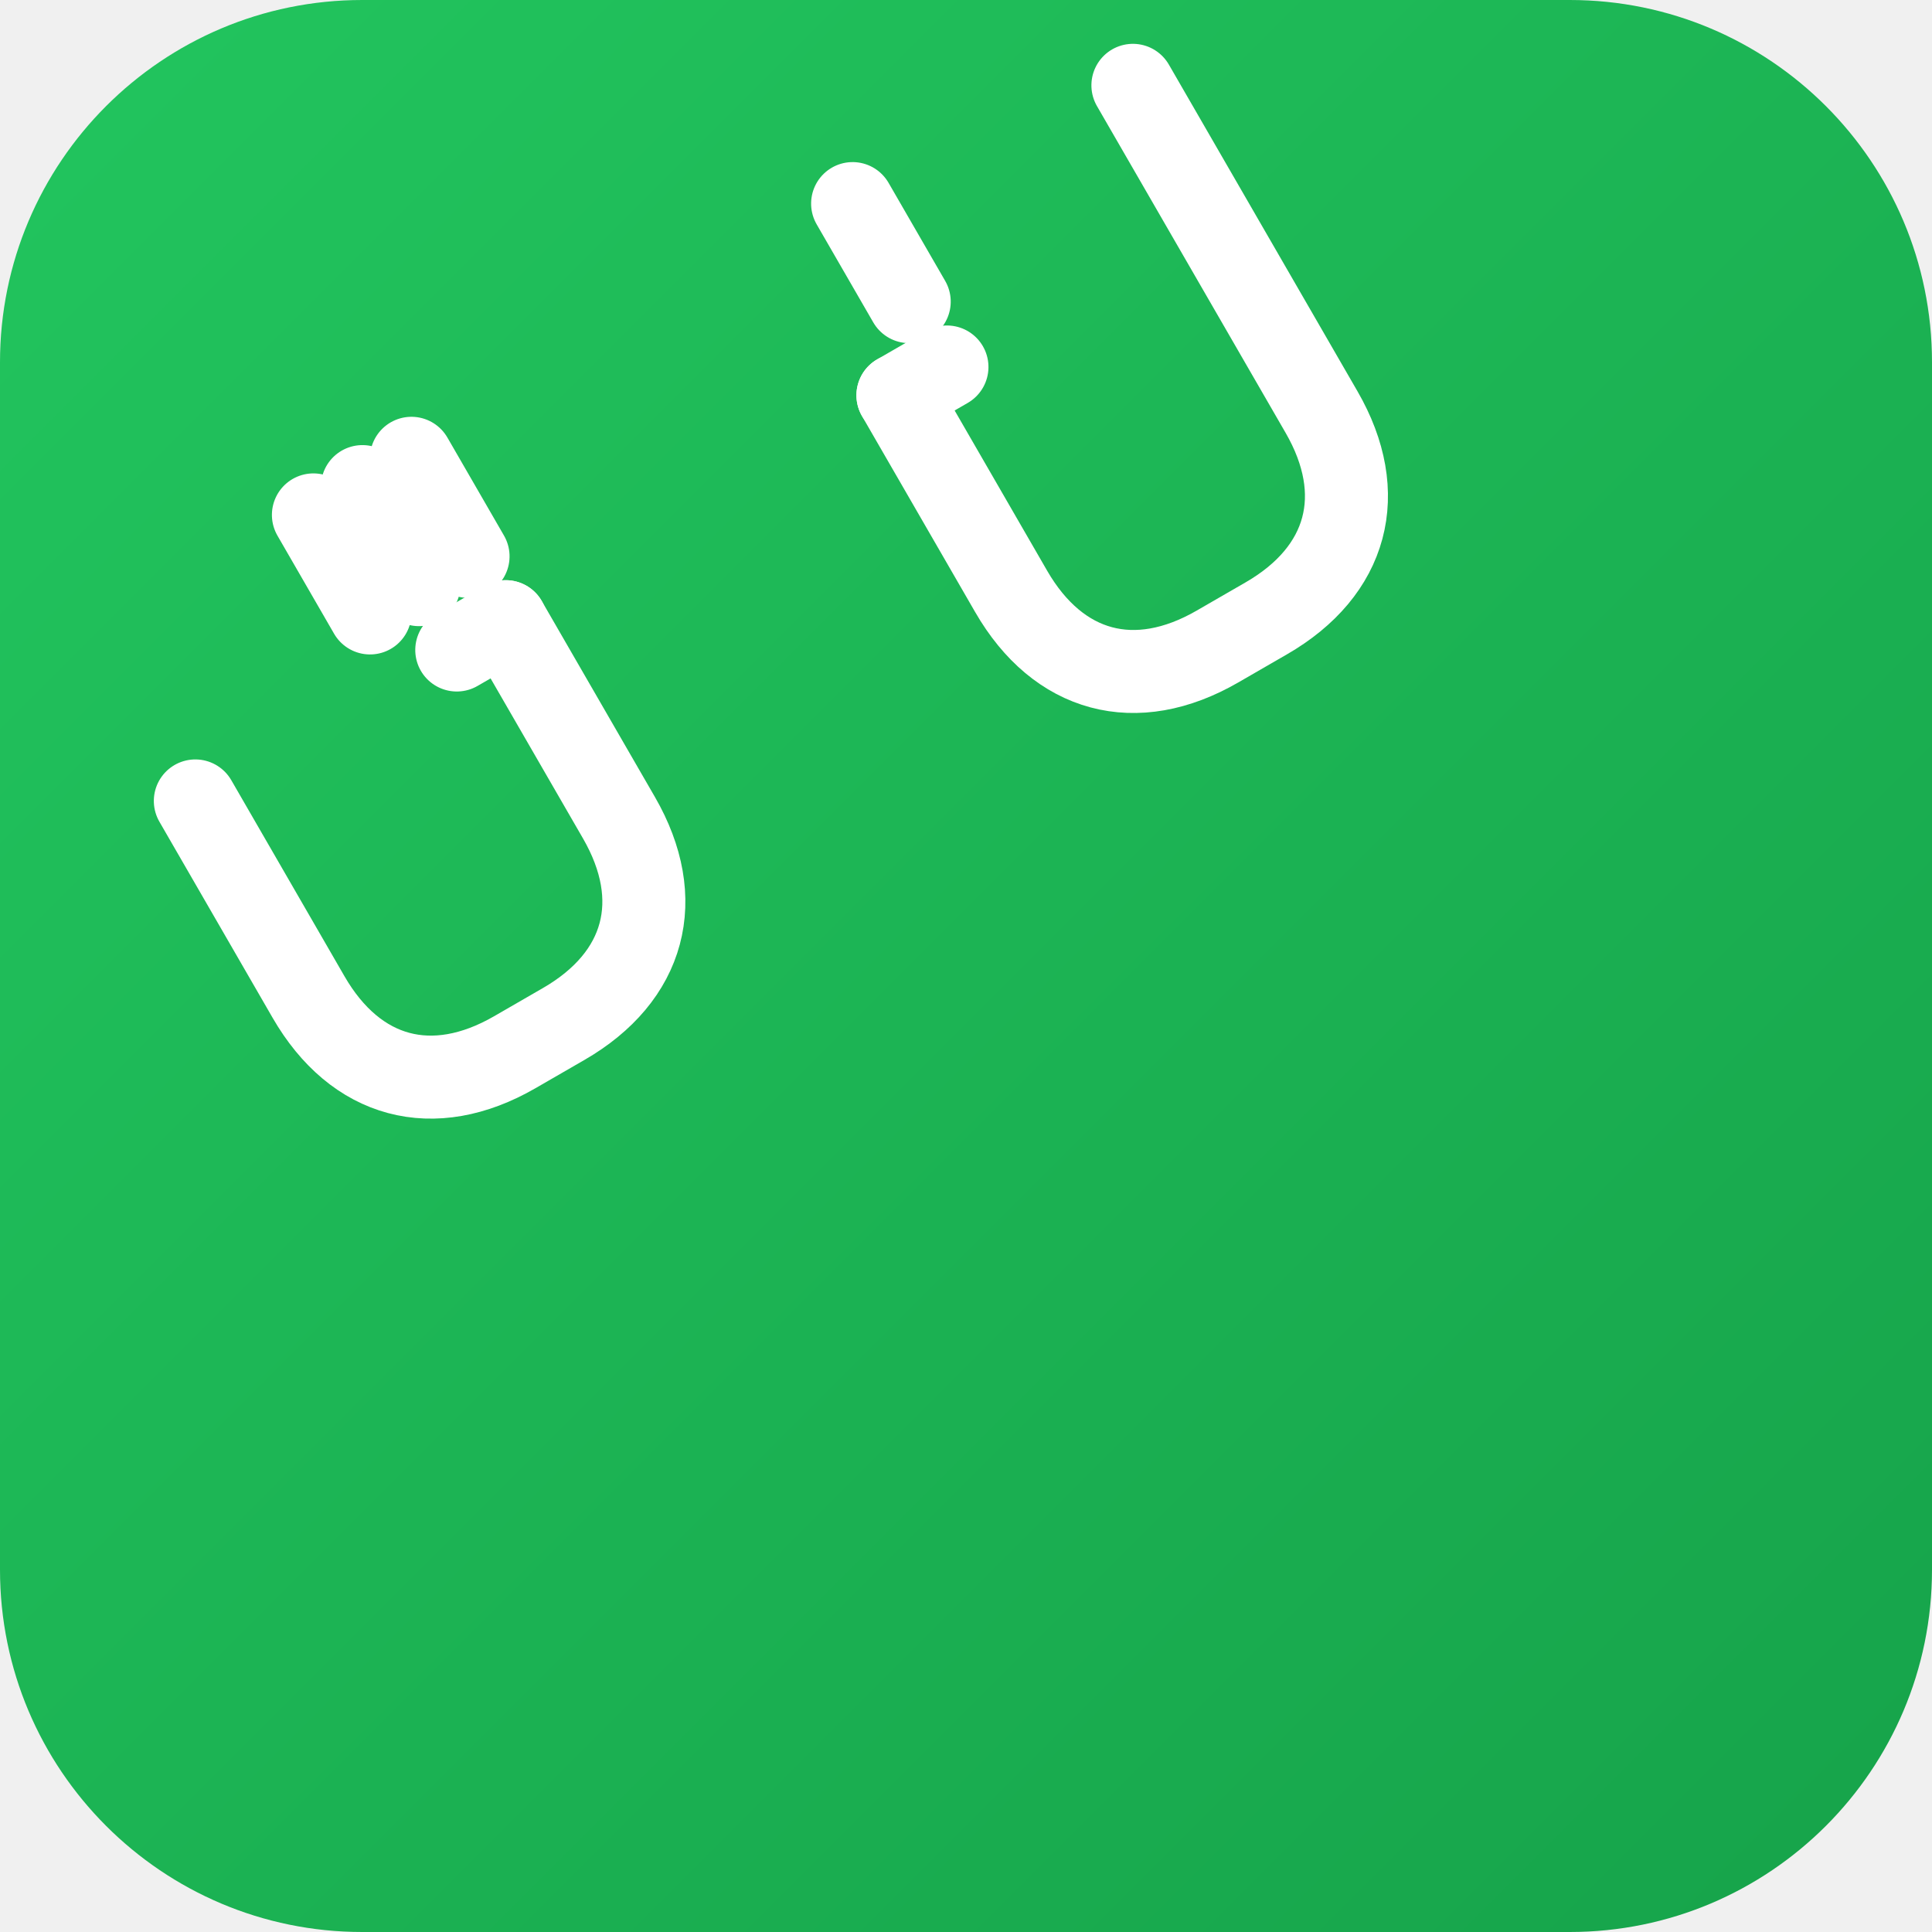
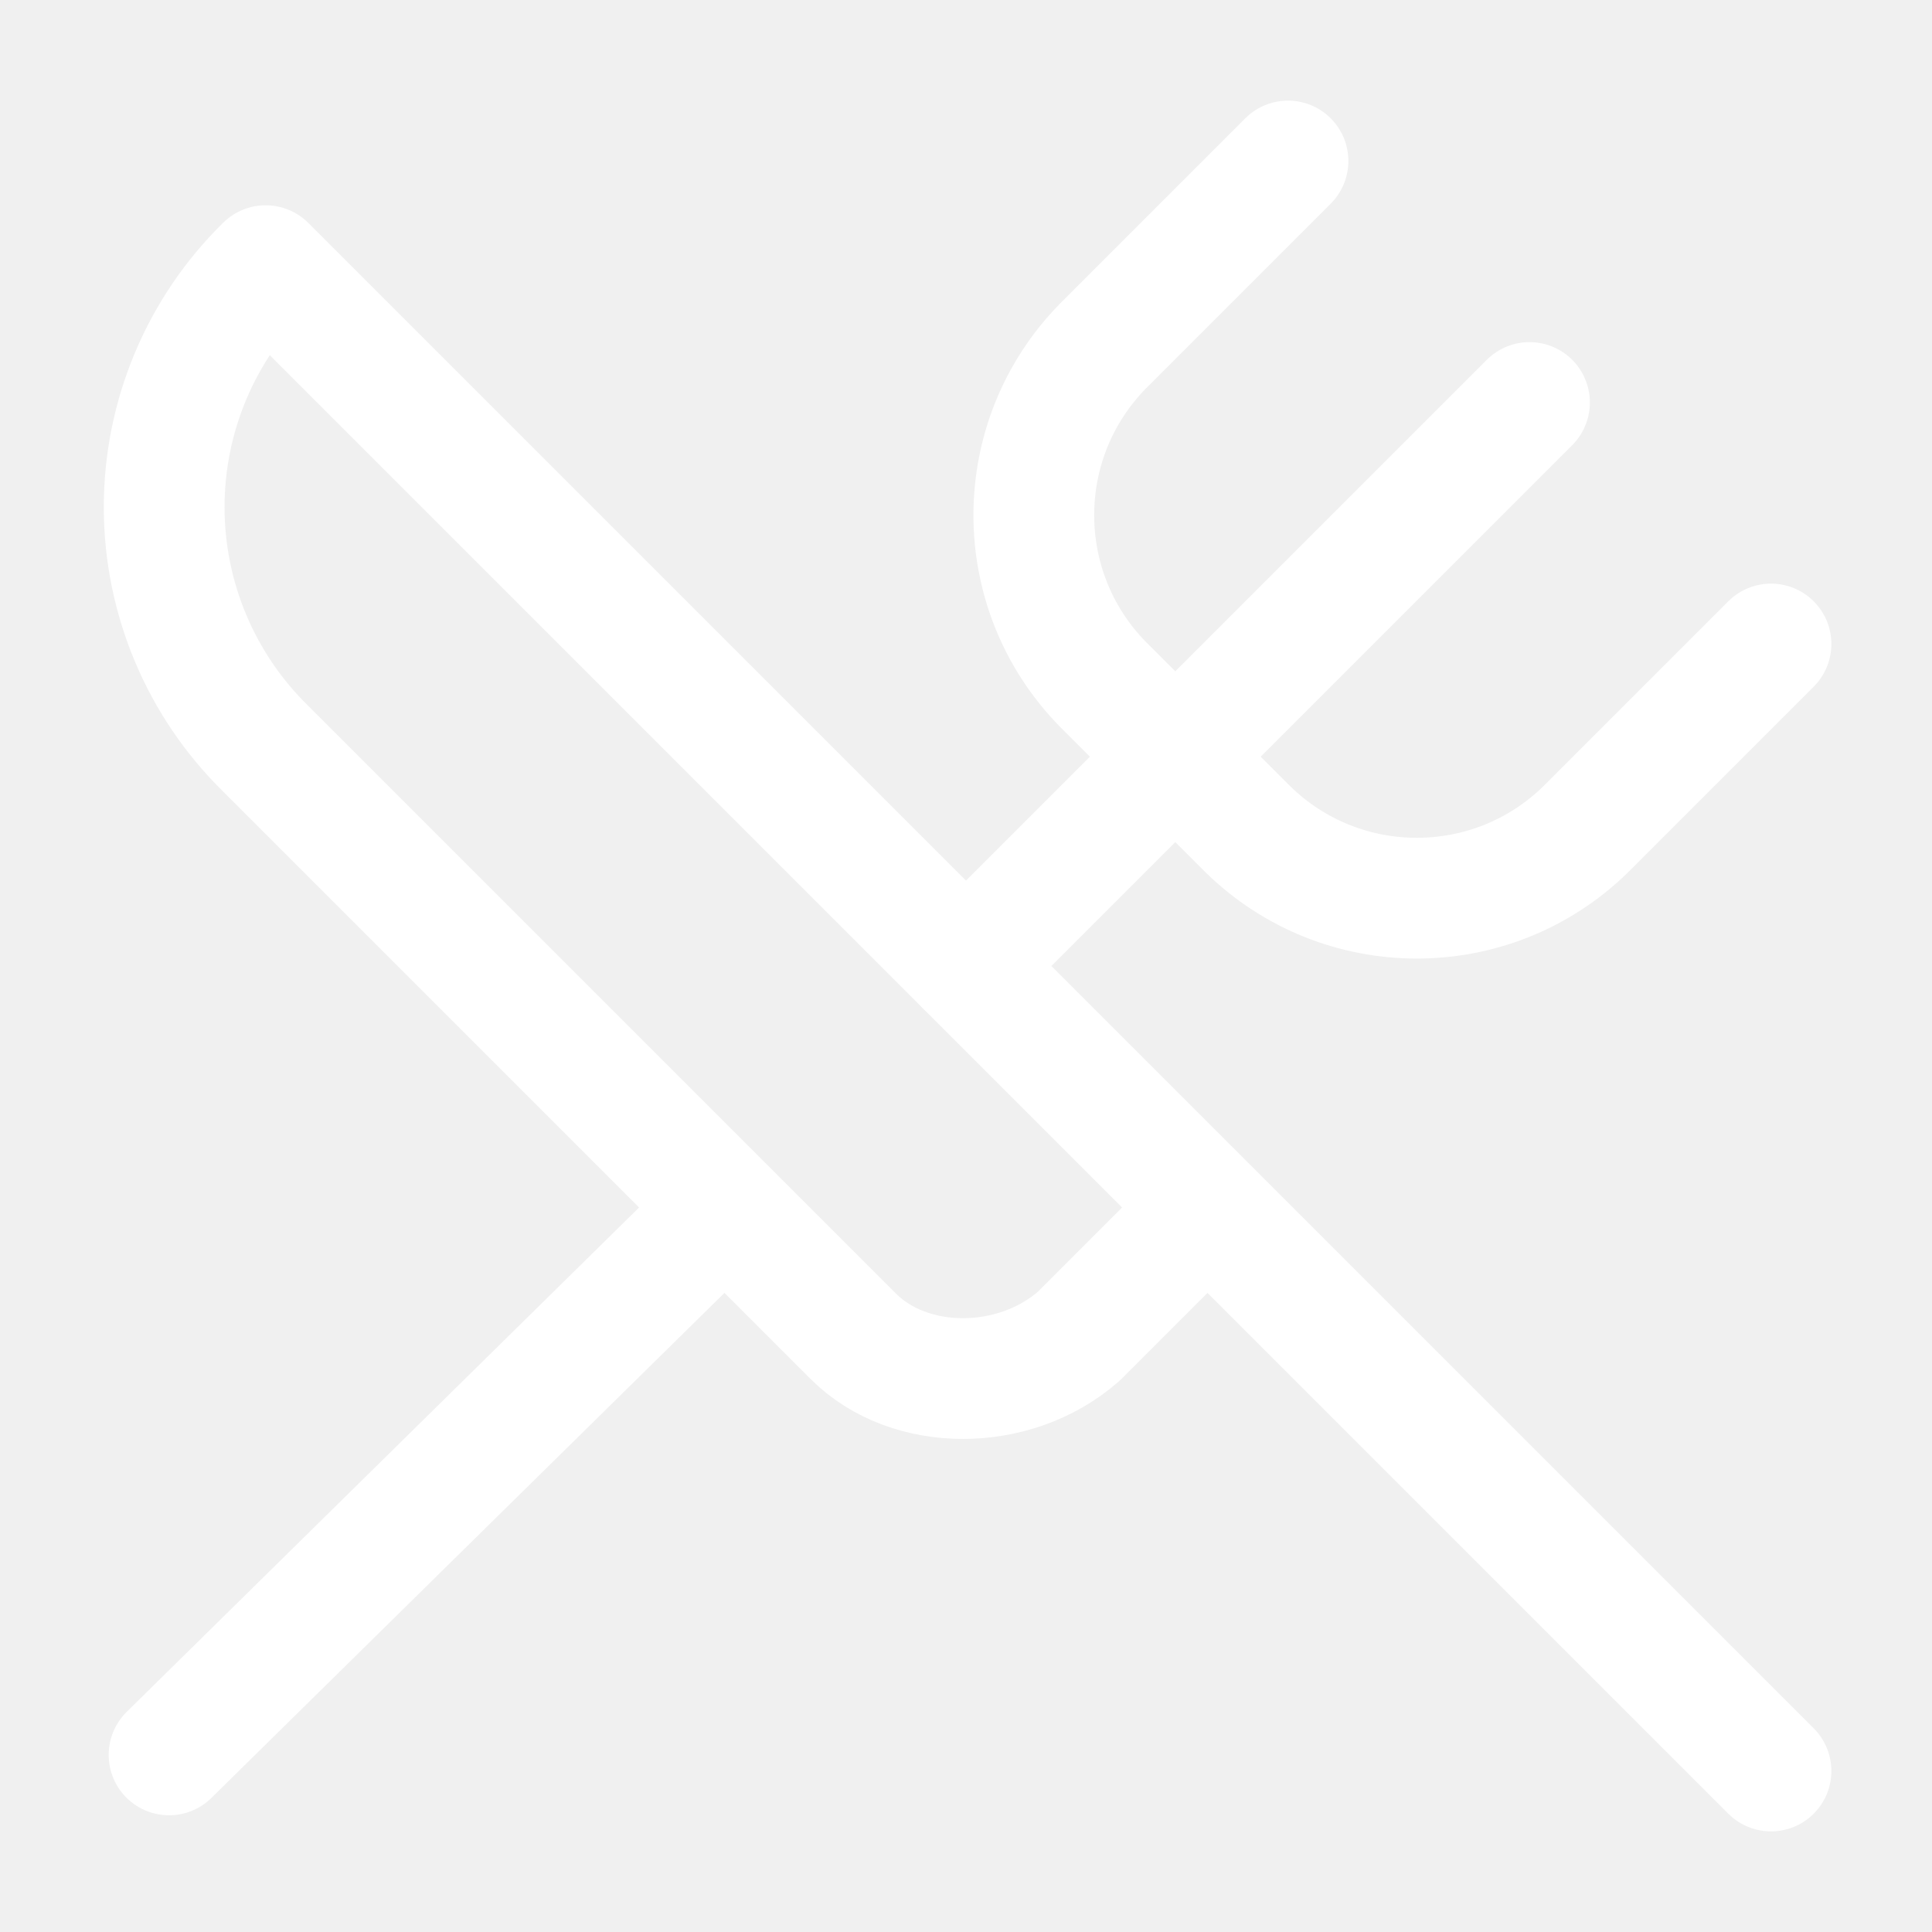
- <svg xmlns="http://www.w3.org/2000/svg" viewBox="0 0 512 512">
+ <svg xmlns="http://www.w3.org/2000/svg" viewBox="0 0 24 24" width="512" height="512">
  <defs>
    <linearGradient id="g" x1="0%" y1="0%" x2="100%" y2="100%">
      <stop offset="0%" stop-color="#22c55e" />
      <stop offset="100%" stop-color="#16a34a" />
    </linearGradient>
  </defs>
-   <rect width="512" height="512" rx="96" fill="url(#g)" />
-   <g fill="none" stroke="white" stroke-width="22" stroke-linecap="round" stroke-linejoin="round" transform="translate(256,256) rotate(-30)">
-     <path d="M-60-140v60c0 25-15 40-40 40h-15c-25 0-40-15-40-40v-60" />
-     <path d="M-60-140h-15" />
-     <path d="M-75-160v-30" />
-     <path d="M-60-160v-30" />
-     <path d="M-90-160v-30" />
-     <path d="M60-140v60c0 25 15 40 40 40h15c25 0 40-15 40-40v-100" />
-     <path d="M60-140h15" />
-     <path d="M75-160v-30" />
+   <rect x="0" y="0" width="512" height="512" rx="96" ry="96" fill="url(#g)" transform="scale(21.33)" />
+   <g fill="none" stroke="white" stroke-width="1.5" stroke-linecap="round" stroke-linejoin="round">
+     <path d="m16 2-2.3 2.3a3 3 0 0 0 0 4.2l1.8 1.8a3 3 0 0 0 4.2 0L22 8" />
+     <path d="M15 15 3.3 3.3a4.2 4.2 0 0 0 0 6l7.3 7.3c.7.7 2 .7 2.8 0L15 15Zm0 0 7 7" />
+     <path d="m2.1 21.8 6.4-6.3" />
+     <path d="m19 5-7 7" />
  </g>
</svg>
